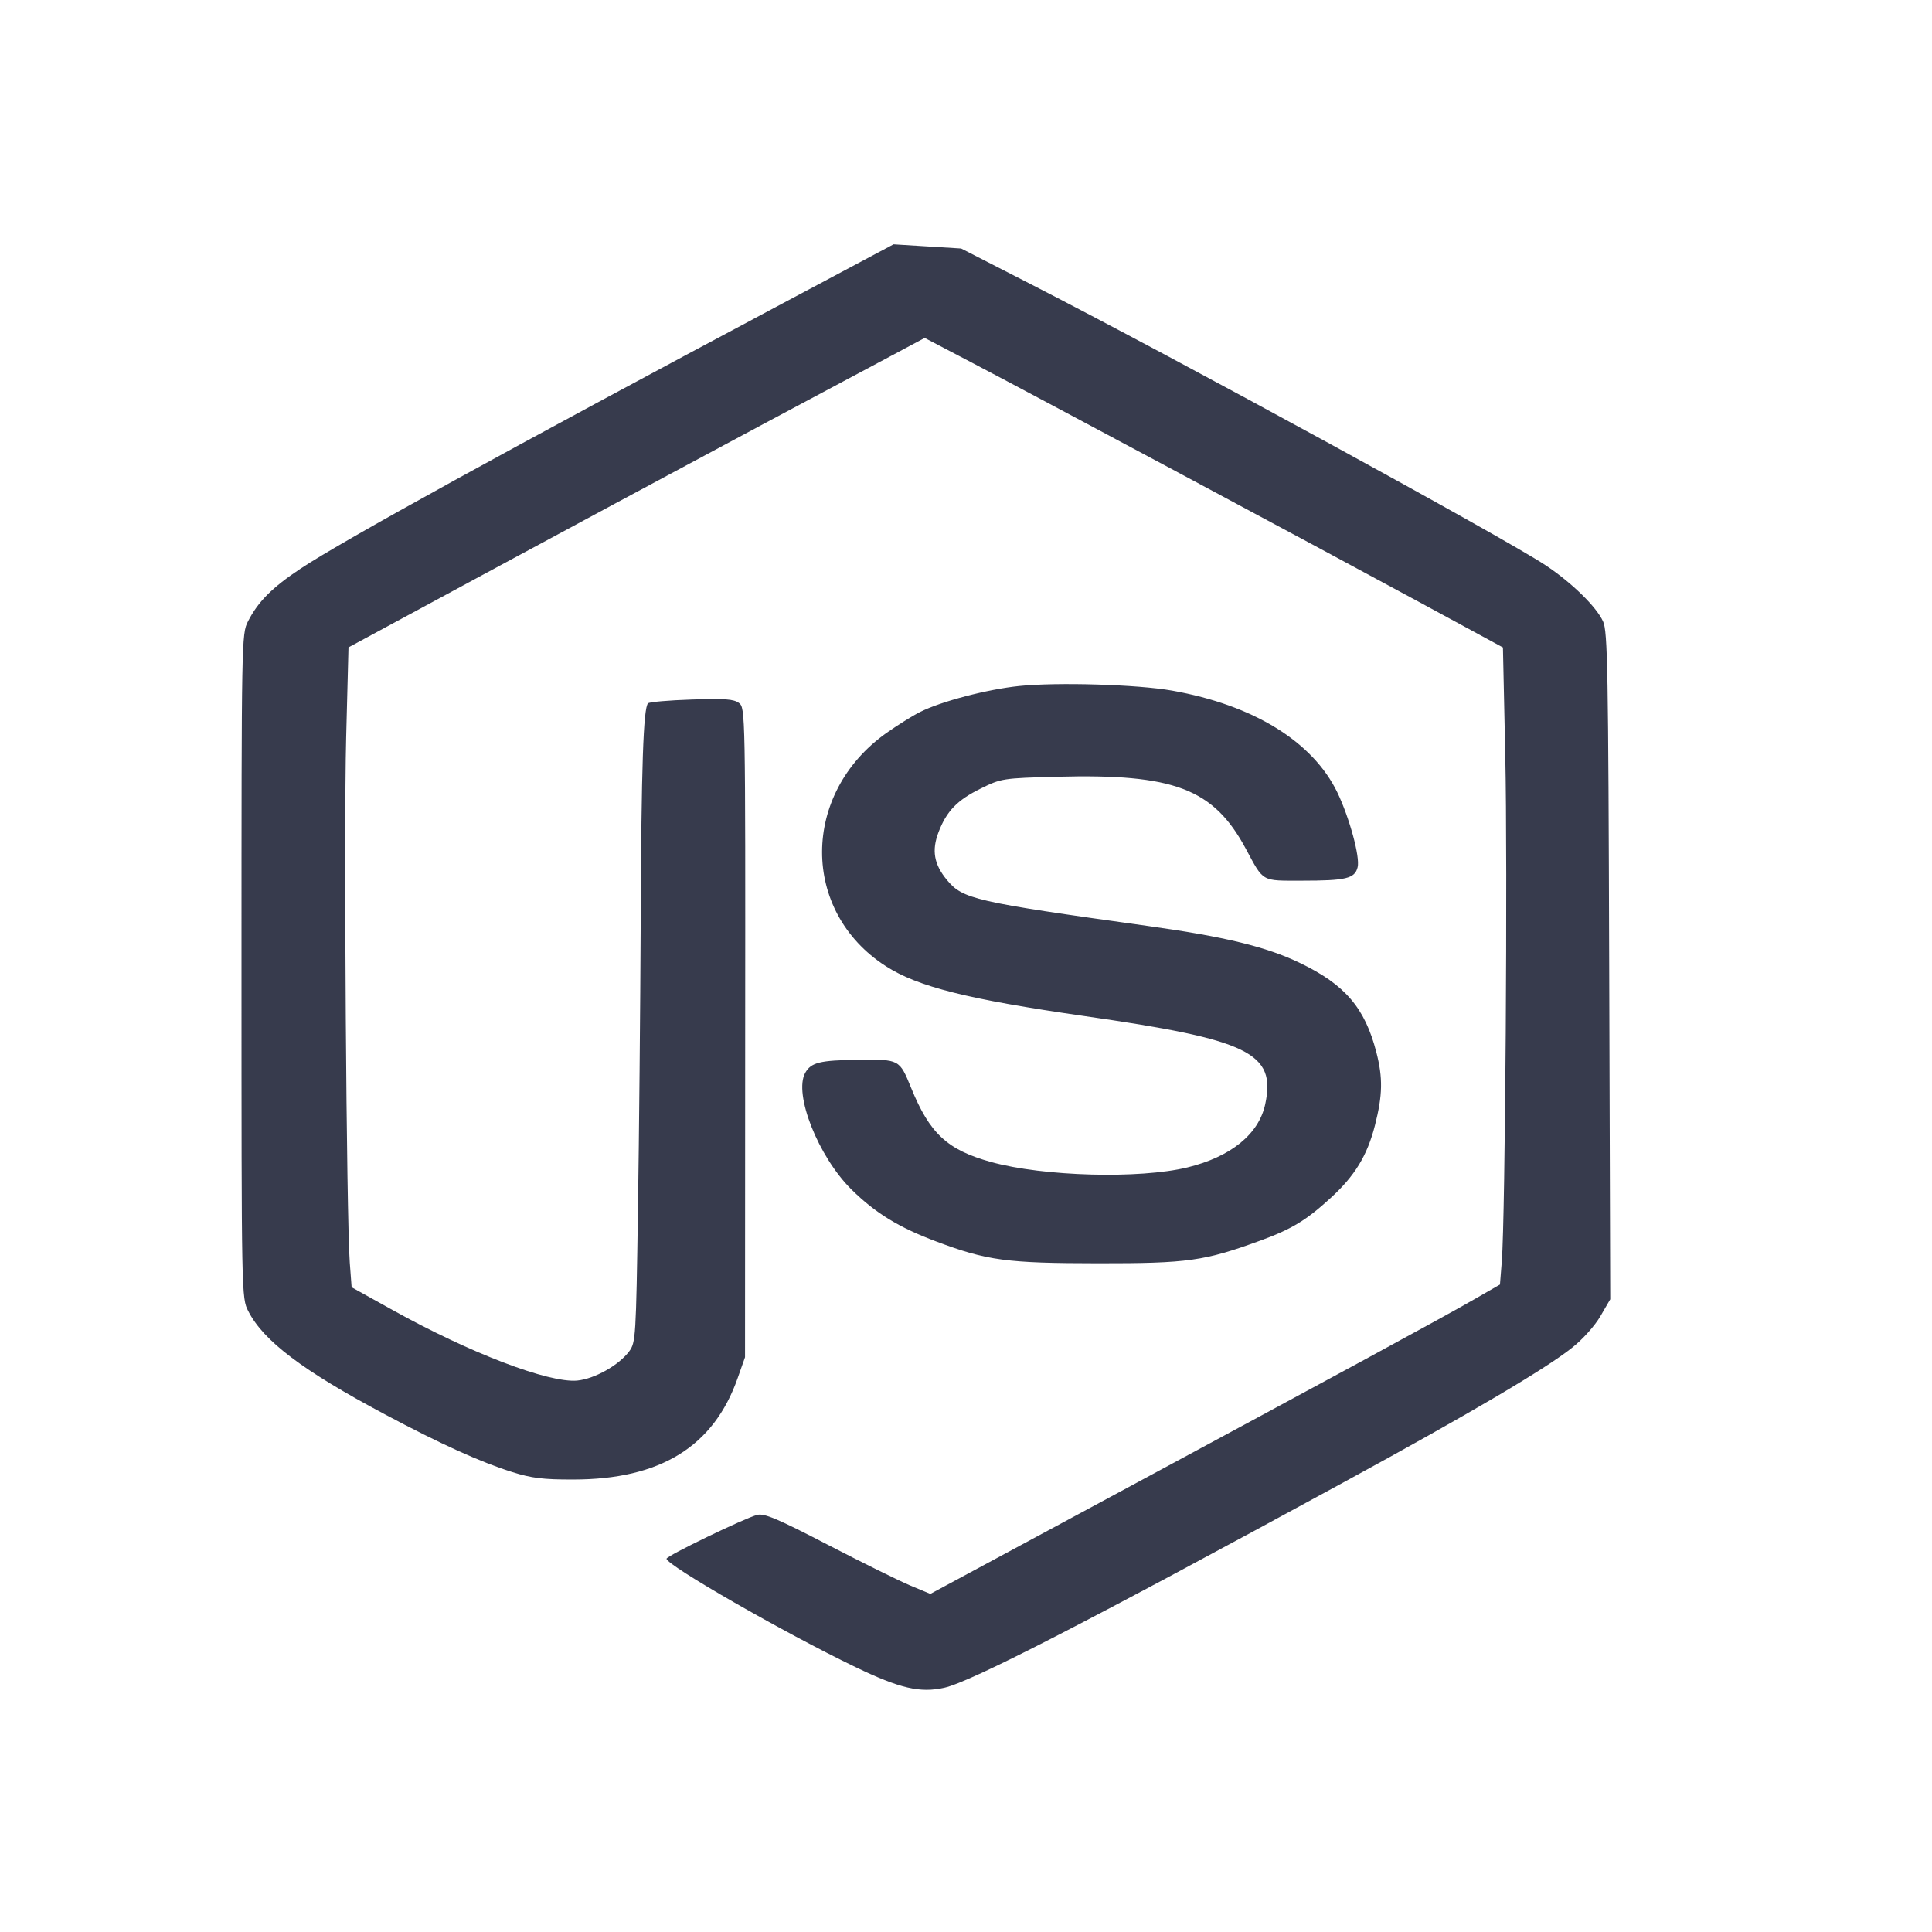
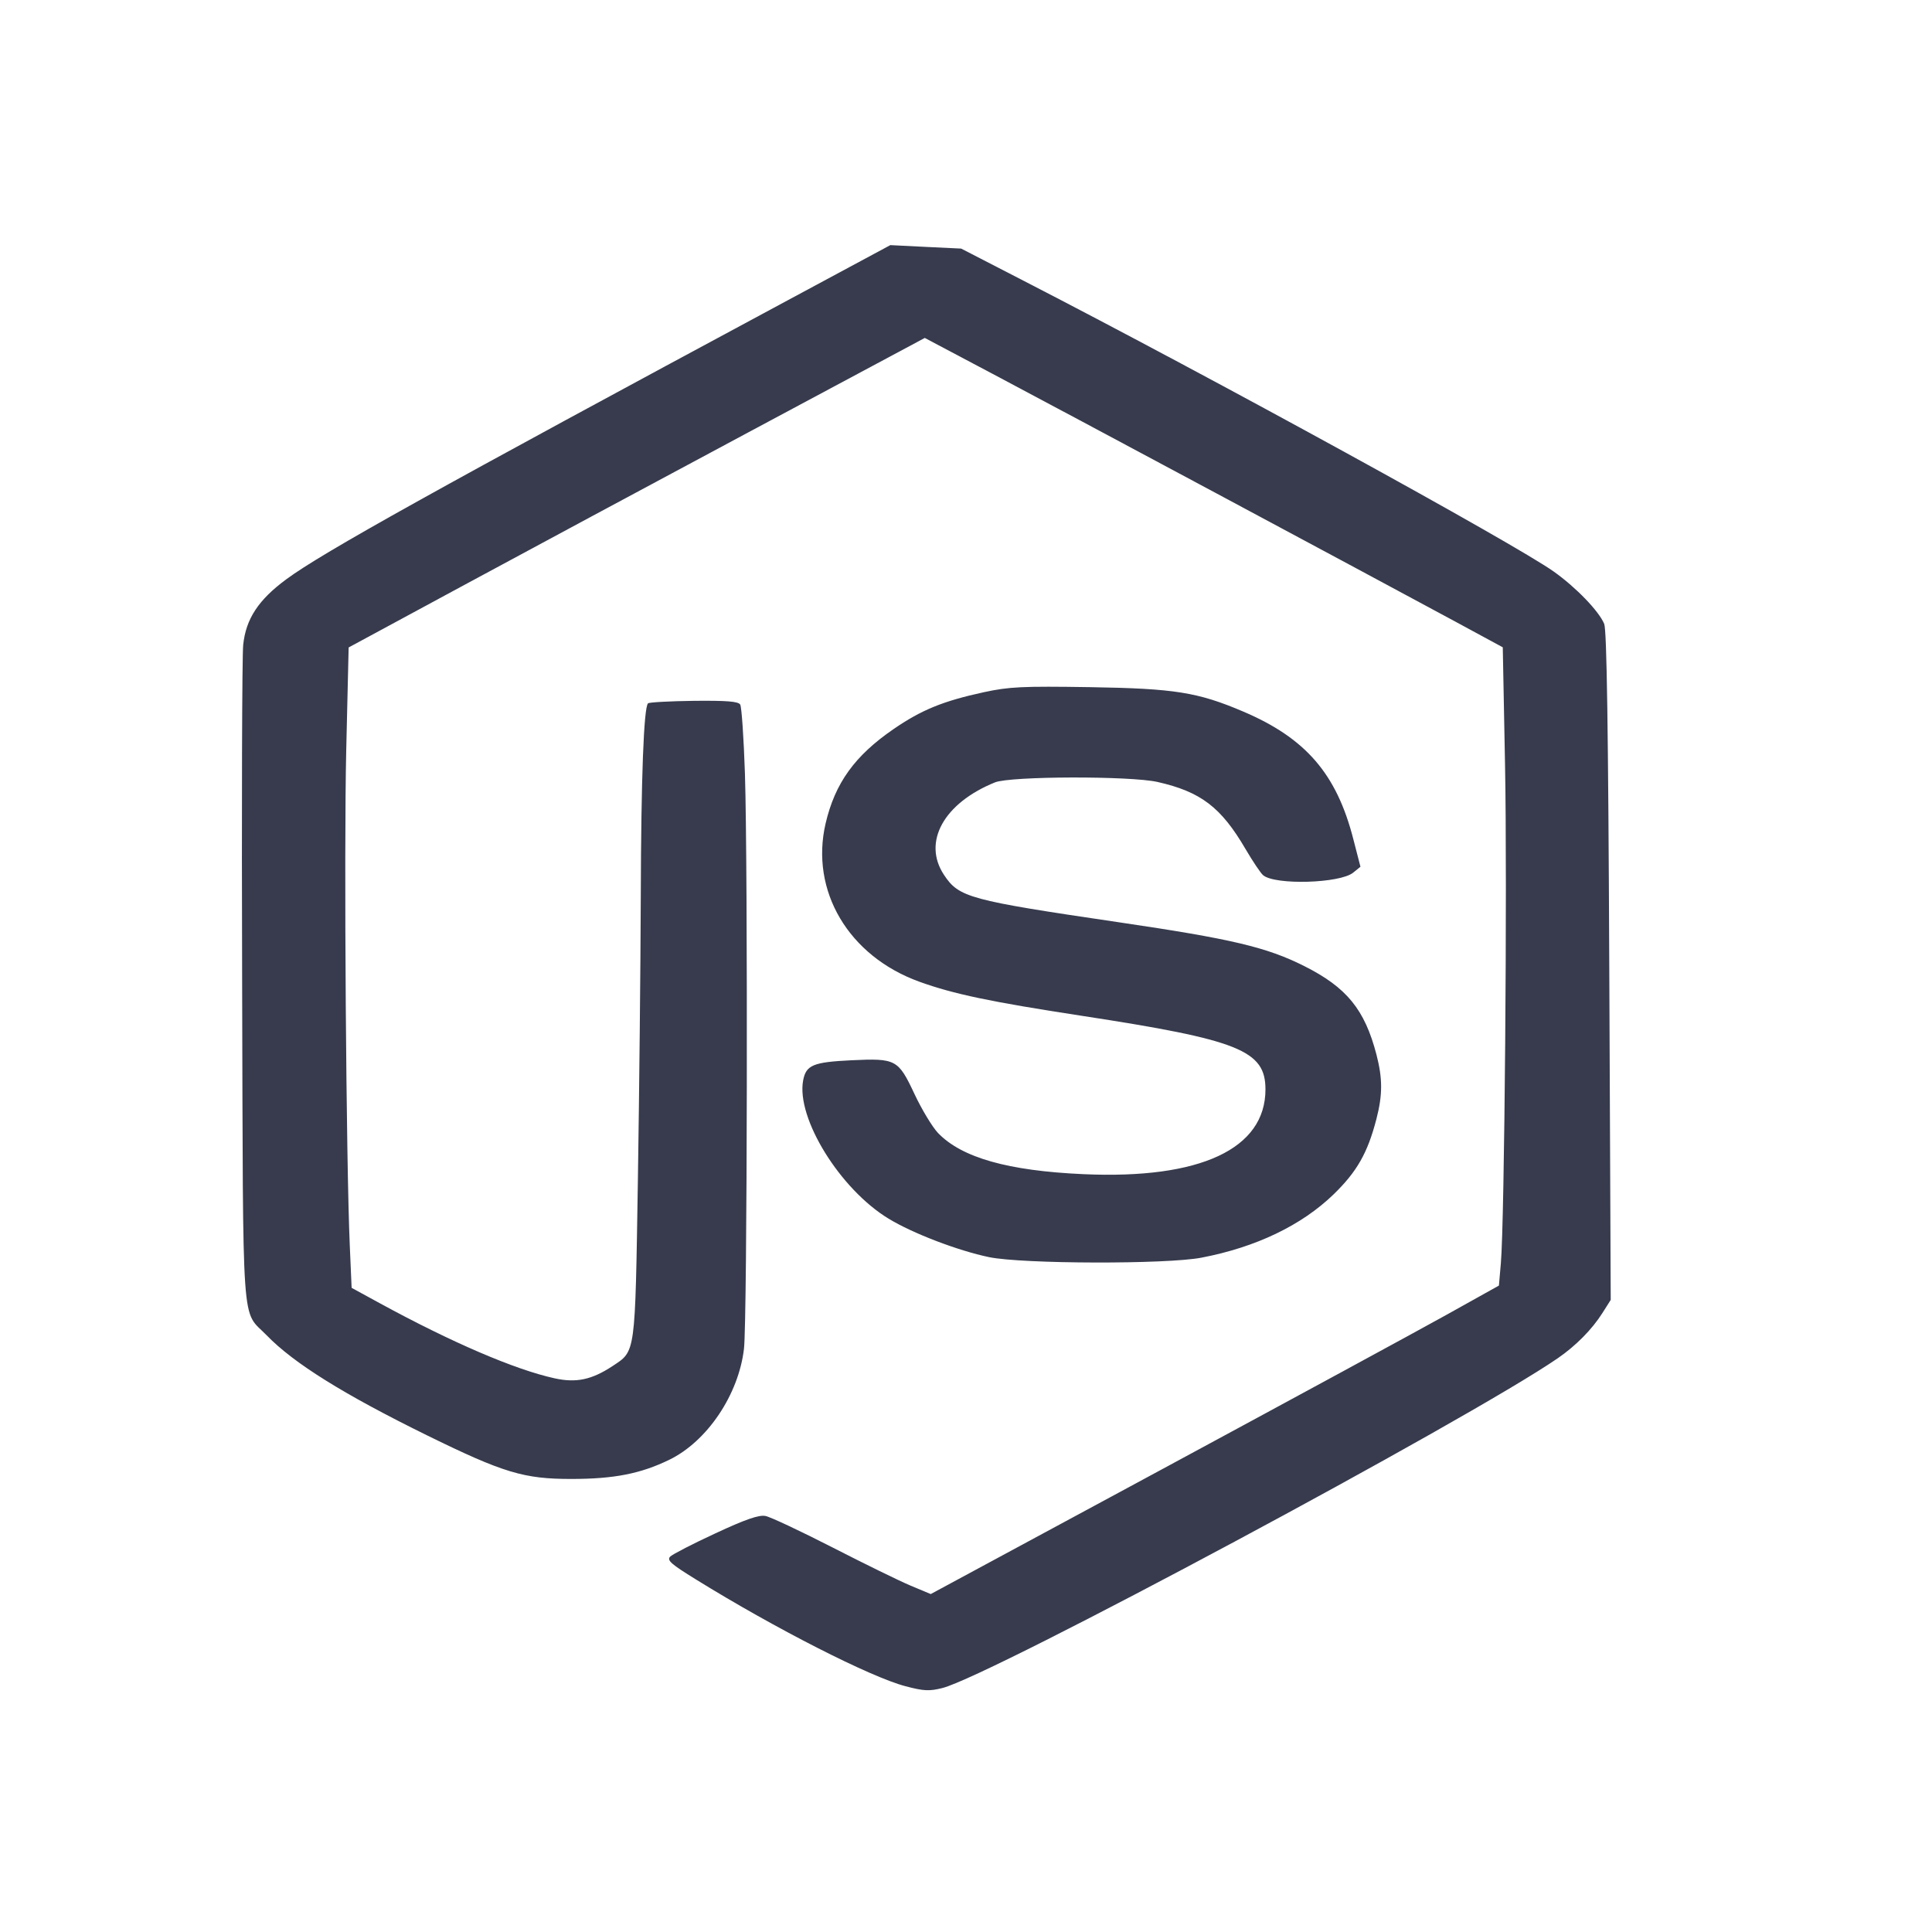
<svg xmlns="http://www.w3.org/2000/svg" width="24" height="24" viewBox="0 0 24 24" fill="none">
-   <path d="M9.720 3.770 C 6.294 5.595,4.263 6.713,3.735 7.063 C 3.382 7.297,3.205 7.474,3.080 7.720 C 3.001 7.874,3.000 7.952,3.000 12.000 C 3.000 16.104,3.000 16.124,3.084 16.287 C 3.272 16.657,3.760 17.026,4.780 17.569 C 5.466 17.935,5.970 18.163,6.362 18.286 C 6.602 18.362,6.749 18.380,7.120 18.379 C 8.203 18.379,8.866 17.970,9.164 17.118 L 9.255 16.860 9.257 12.827 C 9.260 8.839,9.259 8.793,9.180 8.733 C 9.115 8.684,9.003 8.676,8.590 8.690 C 8.309 8.699,8.066 8.720,8.050 8.737 C 7.992 8.795,7.967 9.521,7.959 11.440 C 7.954 12.507,7.939 14.121,7.925 15.027 C 7.901 16.616,7.897 16.678,7.816 16.787 C 7.687 16.960,7.386 17.129,7.170 17.150 C 6.817 17.182,5.837 16.808,4.874 16.272 L 4.368 15.991 4.345 15.685 C 4.303 15.129,4.270 10.311,4.300 9.167 L 4.329 8.042 5.915 7.185 C 6.787 6.713,8.397 5.848,9.493 5.262 L 11.487 4.198 12.073 4.505 C 12.937 4.958,16.462 6.845,17.645 7.487 L 18.670 8.043 18.699 9.387 C 18.729 10.729,18.699 15.122,18.656 15.668 L 18.633 15.957 18.327 16.133 C 17.916 16.370,16.605 17.081,13.848 18.566 L 11.557 19.800 11.308 19.696 C 11.172 19.639,10.713 19.412,10.288 19.192 C 9.665 18.869,9.496 18.797,9.408 18.818 C 9.258 18.855,8.280 19.327,8.280 19.363 C 8.280 19.444,9.745 20.285,10.625 20.708 C 11.179 20.975,11.429 21.033,11.730 20.966 C 12.065 20.891,13.515 20.145,16.700 18.409 C 18.253 17.563,19.198 17.006,19.529 16.742 C 19.659 16.640,19.812 16.469,19.881 16.350 L 20.003 16.140 19.990 12.000 C 19.979 8.323,19.971 7.844,19.914 7.720 C 19.831 7.537,19.526 7.239,19.200 7.022 C 18.688 6.682,14.632 4.466,12.820 3.538 L 11.940 3.087 11.520 3.061 L 11.100 3.035 9.720 3.770 M12.660 8.522 C 12.263 8.563,11.690 8.713,11.429 8.845 C 11.336 8.891,11.149 9.009,11.012 9.105 C 9.949 9.859,9.945 11.321,11.004 12.002 C 11.402 12.258,12.020 12.413,13.465 12.621 C 15.519 12.915,15.854 13.078,15.717 13.717 C 15.637 14.089,15.291 14.370,14.751 14.502 C 14.155 14.647,12.962 14.615,12.312 14.435 C 11.769 14.285,11.549 14.082,11.318 13.513 C 11.173 13.159,11.175 13.159,10.660 13.165 C 10.184 13.171,10.076 13.198,10.003 13.327 C 9.856 13.589,10.165 14.368,10.577 14.776 C 10.874 15.069,11.167 15.249,11.633 15.423 C 12.264 15.660,12.506 15.692,13.640 15.693 C 14.758 15.694,14.959 15.666,15.662 15.409 C 16.045 15.269,16.228 15.158,16.527 14.884 C 16.829 14.609,16.984 14.356,17.080 13.980 C 17.176 13.603,17.180 13.390,17.097 13.069 C 16.955 12.521,16.710 12.233,16.154 11.965 C 15.736 11.762,15.217 11.636,14.254 11.502 C 12.101 11.202,11.959 11.169,11.762 10.930 C 11.602 10.736,11.572 10.564,11.659 10.337 C 11.759 10.076,11.891 9.939,12.184 9.795 C 12.438 9.670,12.455 9.667,13.132 9.649 C 14.583 9.610,15.073 9.796,15.474 10.540 C 15.701 10.962,15.663 10.940,16.172 10.940 C 16.721 10.940,16.830 10.914,16.865 10.773 C 16.897 10.647,16.764 10.160,16.614 9.846 C 16.308 9.213,15.573 8.759,14.560 8.579 C 14.132 8.503,13.133 8.473,12.660 8.522 " fill="#373B4D" stroke="none" fill-rule="evenodd" />
+   <path d="M9.760 3.744 C 5.416 6.080,4.008 6.863,3.558 7.195 C 3.210 7.451,3.054 7.689,3.021 8.012 C 3.007 8.149,3.001 10.042,3.008 12.220 C 3.021 16.644,2.995 16.260,3.312 16.587 C 3.650 16.936,4.271 17.322,5.306 17.831 C 6.253 18.296,6.509 18.373,7.100 18.372 C 7.627 18.372,7.957 18.307,8.312 18.135 C 8.785 17.906,9.176 17.324,9.242 16.754 C 9.283 16.407,9.291 10.780,9.254 9.612 C 9.239 9.168,9.213 8.781,9.195 8.752 C 9.170 8.713,9.028 8.702,8.618 8.706 C 8.319 8.710,8.063 8.724,8.050 8.737 C 7.997 8.790,7.964 9.660,7.960 11.140 C 7.957 11.998,7.941 13.582,7.924 14.660 C 7.889 16.844,7.898 16.778,7.609 16.970 C 7.351 17.140,7.158 17.181,6.890 17.122 C 6.397 17.014,5.610 16.676,4.714 16.187 L 4.368 15.998 4.345 15.469 C 4.300 14.445,4.272 10.583,4.301 9.320 L 4.331 8.043 5.715 7.295 C 6.477 6.883,8.087 6.018,9.294 5.372 L 11.488 4.198 12.334 4.646 C 13.202 5.105,16.983 7.130,18.064 7.714 L 18.668 8.041 18.696 9.497 C 18.725 10.961,18.690 15.183,18.644 15.695 L 18.620 15.970 17.960 16.338 C 17.597 16.540,16.009 17.402,14.431 18.254 L 11.562 19.802 11.311 19.697 C 11.173 19.639,10.736 19.425,10.340 19.222 C 9.943 19.019,9.569 18.843,9.509 18.832 C 9.428 18.816,9.260 18.874,8.889 19.047 C 8.609 19.176,8.356 19.307,8.326 19.336 C 8.281 19.382,8.332 19.427,8.646 19.621 C 9.628 20.229,10.815 20.834,11.249 20.947 C 11.476 21.007,11.545 21.010,11.708 20.969 C 12.311 20.815,18.235 17.640,19.352 16.872 C 19.577 16.717,19.777 16.514,19.905 16.312 L 20.009 16.148 19.991 12.004 C 19.978 9.035,19.960 7.829,19.928 7.750 C 19.862 7.591,19.577 7.296,19.301 7.100 C 18.806 6.749,15.076 4.703,12.720 3.490 L 11.940 3.088 11.500 3.067 L 11.060 3.045 9.760 3.744 M12.221 8.599 C 11.715 8.709,11.446 8.819,11.100 9.057 C 10.618 9.388,10.373 9.728,10.256 10.229 C 10.061 11.066,10.541 11.877,11.420 12.195 C 11.843 12.348,12.304 12.445,13.440 12.619 C 15.393 12.918,15.720 13.049,15.720 13.533 C 15.720 14.273,14.909 14.651,13.460 14.586 C 12.521 14.544,11.947 14.381,11.652 14.074 C 11.582 14.000,11.450 13.782,11.359 13.588 C 11.158 13.160,11.130 13.145,10.576 13.171 C 10.100 13.194,10.013 13.231,9.977 13.421 C 9.889 13.889,10.435 14.773,11.039 15.139 C 11.339 15.322,11.903 15.537,12.288 15.617 C 12.704 15.702,14.494 15.707,14.926 15.623 C 15.604 15.493,16.169 15.221,16.565 14.838 C 16.856 14.556,16.989 14.323,17.098 13.902 C 17.176 13.601,17.176 13.399,17.099 13.101 C 16.953 12.540,16.729 12.266,16.202 12.001 C 15.735 11.766,15.298 11.663,13.900 11.457 C 12.033 11.182,11.913 11.149,11.726 10.867 C 11.457 10.460,11.723 9.977,12.360 9.719 C 12.553 9.641,14.039 9.637,14.380 9.714 C 14.918 9.836,15.169 10.028,15.473 10.548 C 15.563 10.701,15.661 10.848,15.692 10.873 C 15.842 10.997,16.645 10.974,16.810 10.840 L 16.900 10.767 16.812 10.426 C 16.604 9.613,16.220 9.169,15.441 8.838 C 14.879 8.599,14.593 8.553,13.540 8.536 C 12.700 8.523,12.535 8.531,12.221 8.599 " fill="#373B4D" stroke="none" fill-rule="evenodd" />
</svg>
